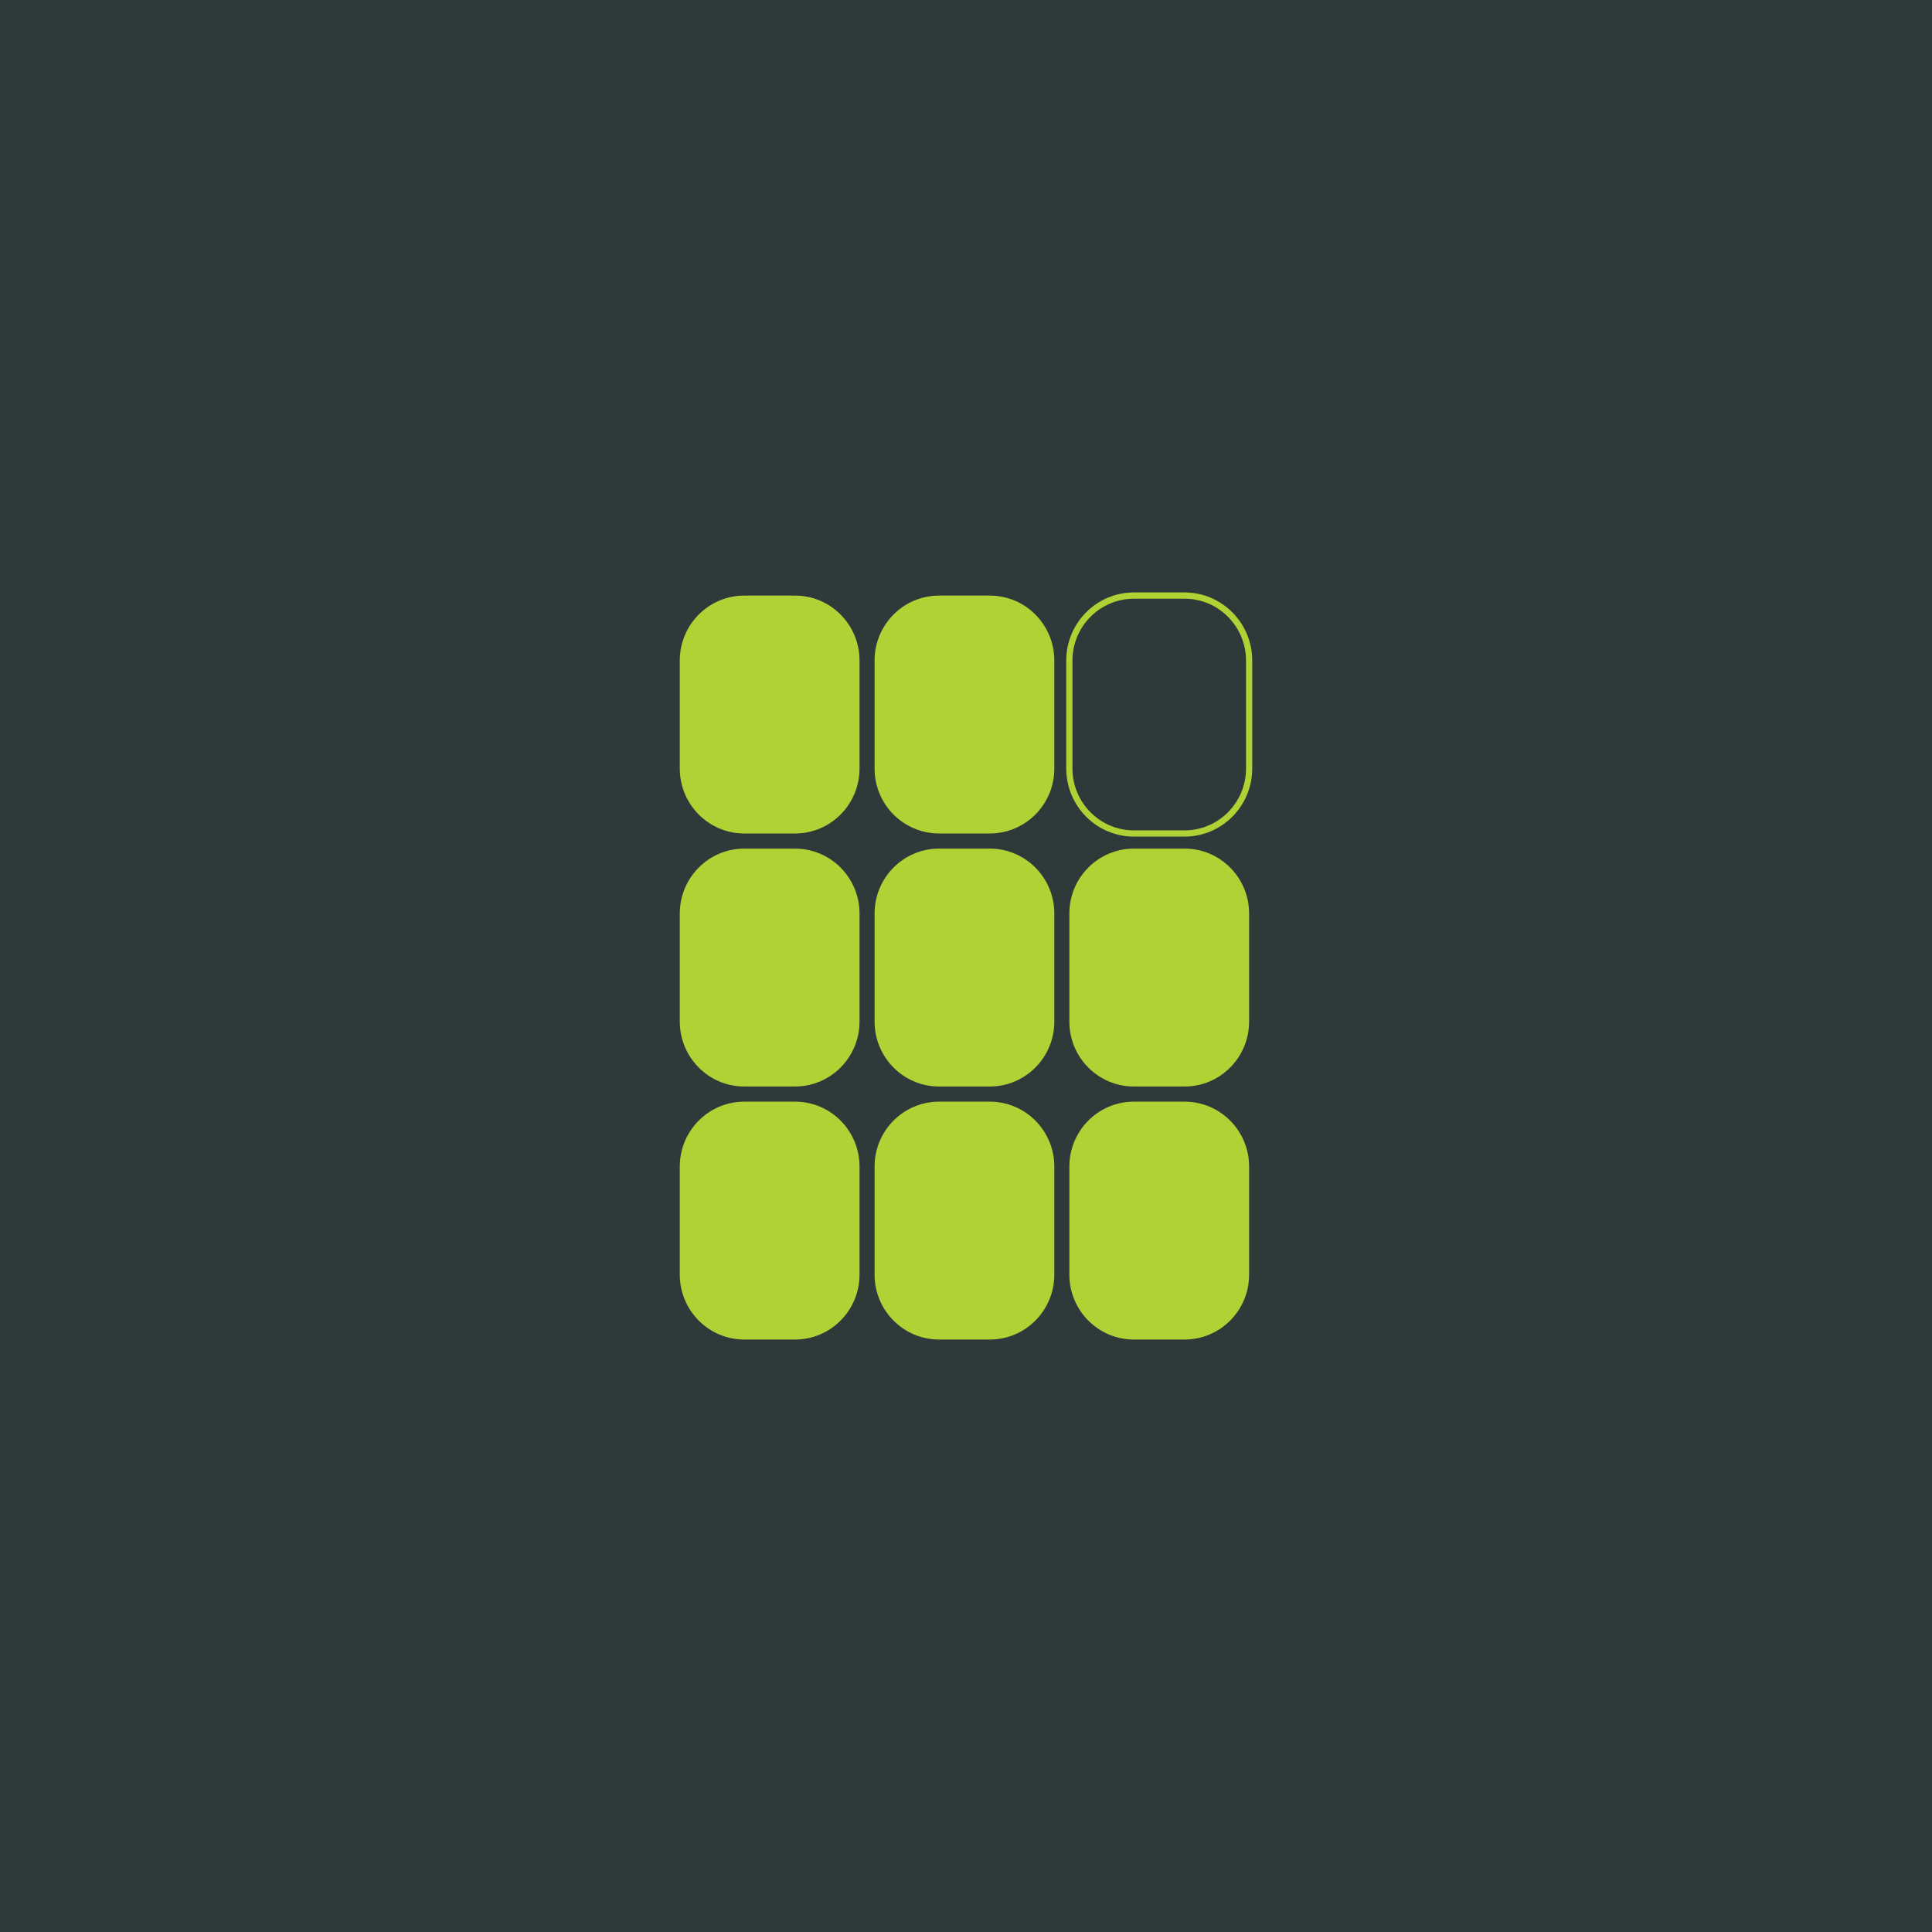
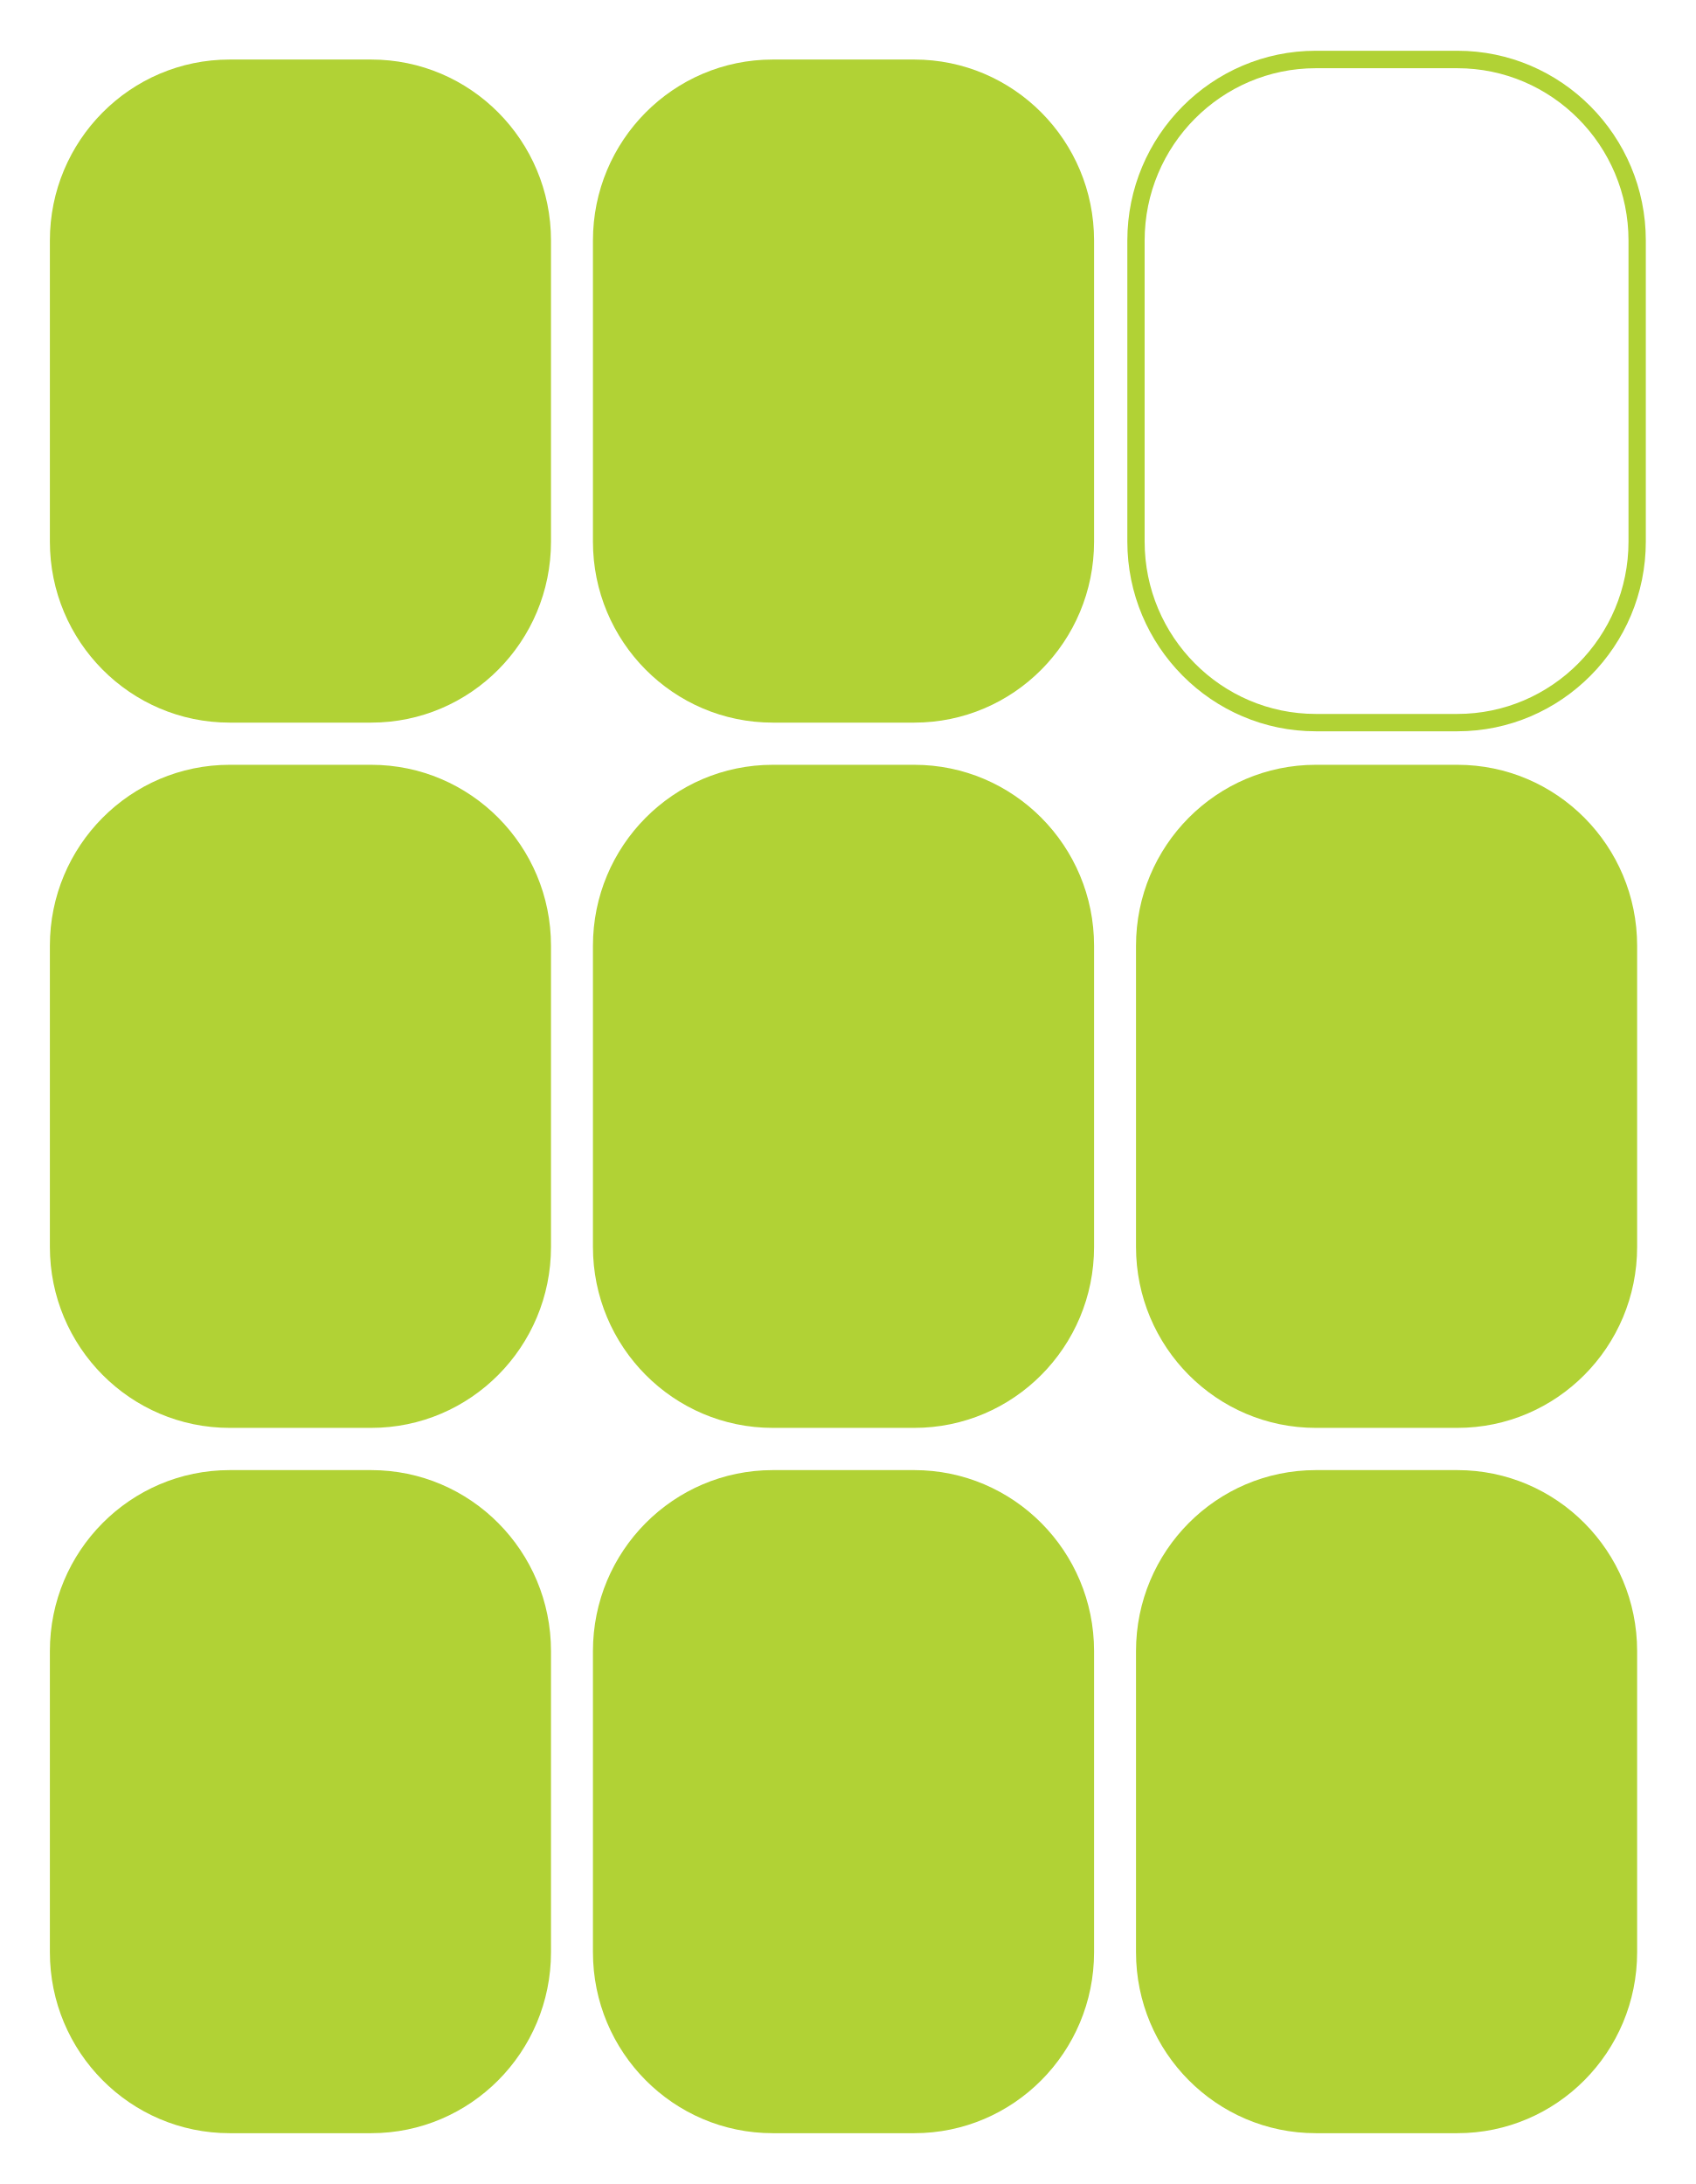
- <svg xmlns="http://www.w3.org/2000/svg" id="Layer_1" data-name="Layer 1" viewBox="0 0 1080 1080">
+ <svg xmlns="http://www.w3.org/2000/svg" id="Layer_1" data-name="Layer 1" viewBox="370 321 340 438">
  <defs>
    <style>
      .cls-1 {
        fill: #b1d235;
      }

      .cls-2 {
        fill: #2e3a3a;
      }
    </style>
  </defs>
-   <rect class="cls-2" y="-77.09" width="1080" height="1234.18" rx="48.55" ry="48.55" />
  <g>
    <path class="cls-1" d="M444.43,748.81h-28.38c-19.91,0-36.05-16.25-36.05-36.3v-60.38c0-20.05,16.14-36.3,36.05-36.3h28.38c19.91,0,36.05,16.25,36.05,36.3v60.38c0,20.05-16.14,36.3-36.05,36.3Z" />
    <path class="cls-1" d="M553.32,748.81h-28.38c-19.91,0-36.05-16.25-36.05-36.3v-60.38c0-20.05,16.14-36.3,36.05-36.3h28.38c19.91,0,36.05,16.25,36.05,36.3v60.38c0,20.05-16.14,36.3-36.05,36.3Z" />
    <path class="cls-1" d="M662.21,748.81h-28.38c-19.91,0-36.05-16.25-36.05-36.3v-60.38c0-20.05,16.14-36.3,36.05-36.3h28.38c19.91,0,36.05,16.25,36.05,36.3v60.38c0,20.05-16.14,36.3-36.05,36.3Z" />
    <path class="cls-1" d="M444.43,607.36h-28.38c-19.91,0-36.05-16.25-36.05-36.3v-60.38c0-20.05,16.14-36.3,36.05-36.3h28.38c19.91,0,36.05,16.25,36.05,36.3v60.38c0,20.05-16.14,36.3-36.05,36.3Z" />
    <path class="cls-1" d="M553.32,607.36h-28.38c-19.91,0-36.05-16.25-36.05-36.3v-60.38c0-20.05,16.14-36.3,36.05-36.3h28.38c19.91,0,36.05,16.25,36.05,36.3v60.38c0,20.05-16.14,36.3-36.05,36.3Z" />
    <path class="cls-1" d="M662.21,607.36h-28.38c-19.91,0-36.05-16.25-36.05-36.3v-60.38c0-20.05,16.14-36.3,36.05-36.3h28.38c19.91,0,36.05,16.25,36.05,36.3v60.38c0,20.05-16.14,36.3-36.05,36.3Z" />
    <path class="cls-1" d="M444.43,465.92h-28.38c-19.91,0-36.05-16.25-36.05-36.3v-60.38c0-20.05,16.14-36.3,36.05-36.3h28.38c19.91,0,36.05,16.25,36.05,36.3v60.38c0,20.05-16.14,36.3-36.05,36.3Z" />
    <path class="cls-1" d="M553.32,465.92h-28.38c-19.91,0-36.05-16.25-36.05-36.3v-60.38c0-20.05,16.14-36.3,36.05-36.3h28.38c19.91,0,36.05,16.25,36.05,36.3v60.38c0,20.05-16.14,36.3-36.05,36.3Z" />
    <path class="cls-1" d="M662.21,467.66h-28.38c-20.83,0-37.79-17.07-37.79-38.05v-60.38c0-20.98,16.95-38.05,37.79-38.05h28.38c20.84,0,37.79,17.07,37.79,38.05v60.38c0,20.98-16.95,38.05-37.79,38.05ZM633.83,334.68c-18.92,0-34.32,15.5-34.32,34.56v60.38c0,19.06,15.4,34.56,34.32,34.56h28.38c18.93,0,34.32-15.5,34.32-34.56v-60.38c0-19.06-15.4-34.56-34.32-34.56h-28.38Z" />
  </g>
</svg>
